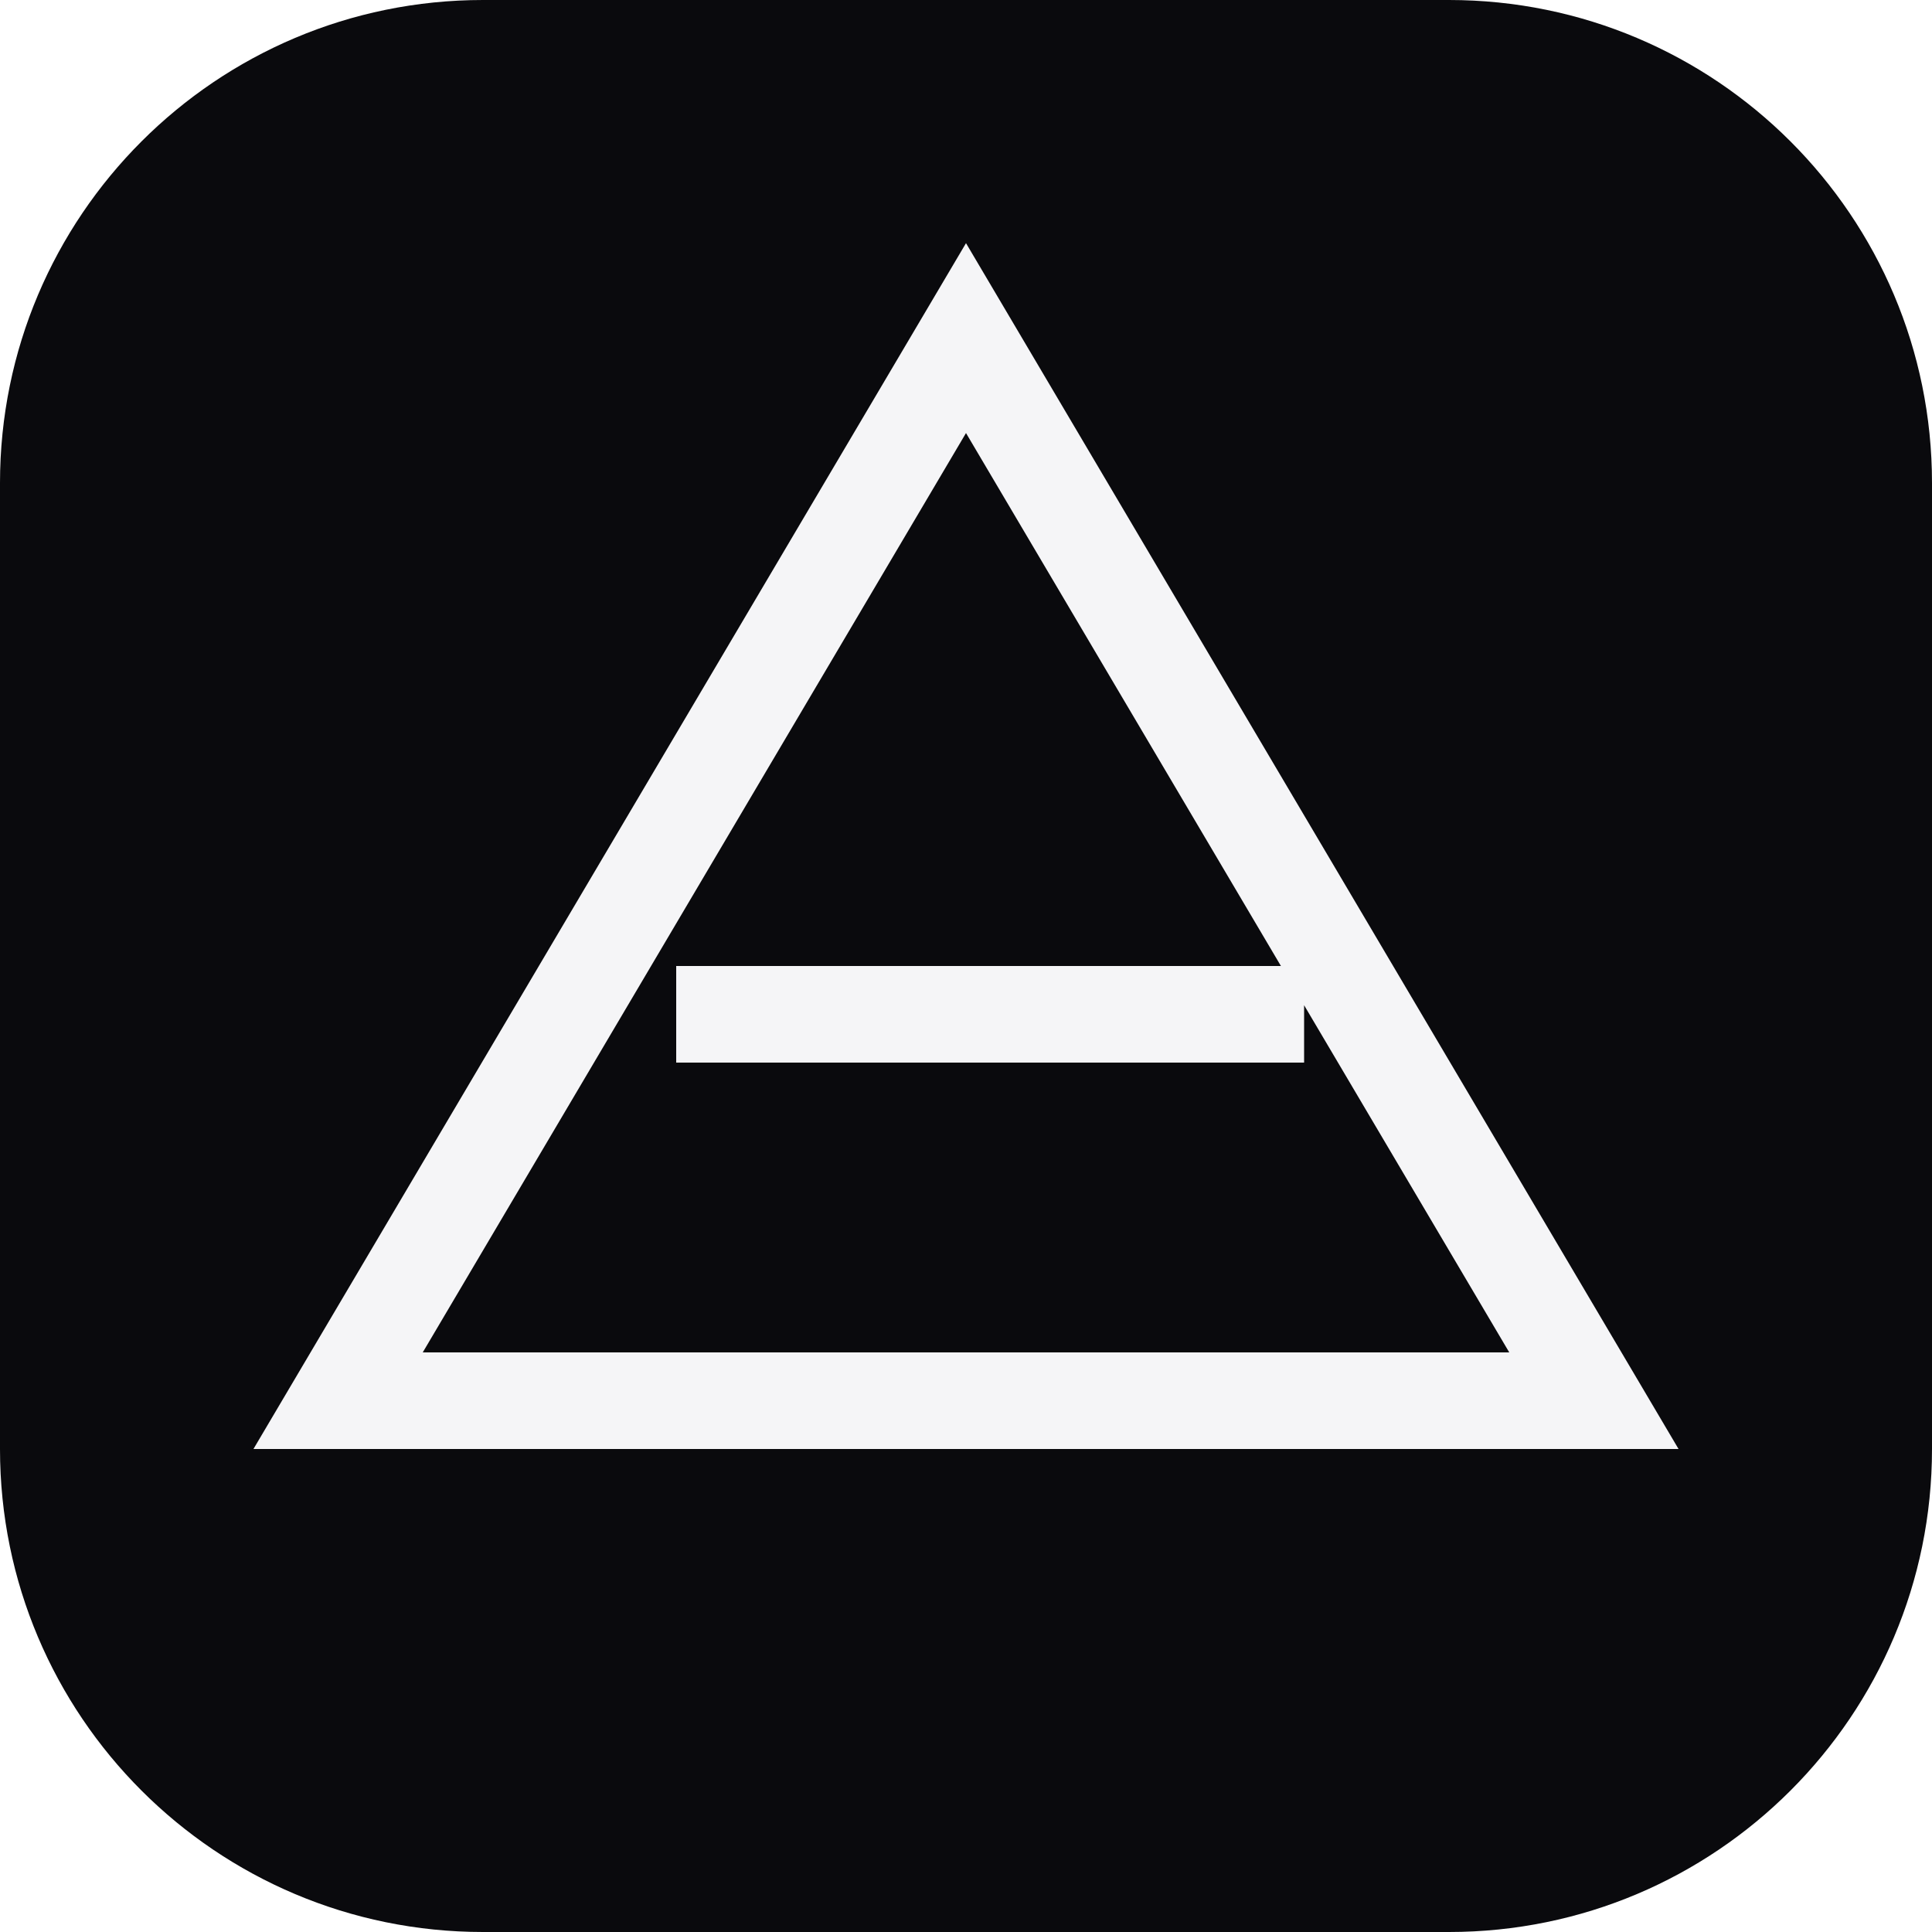
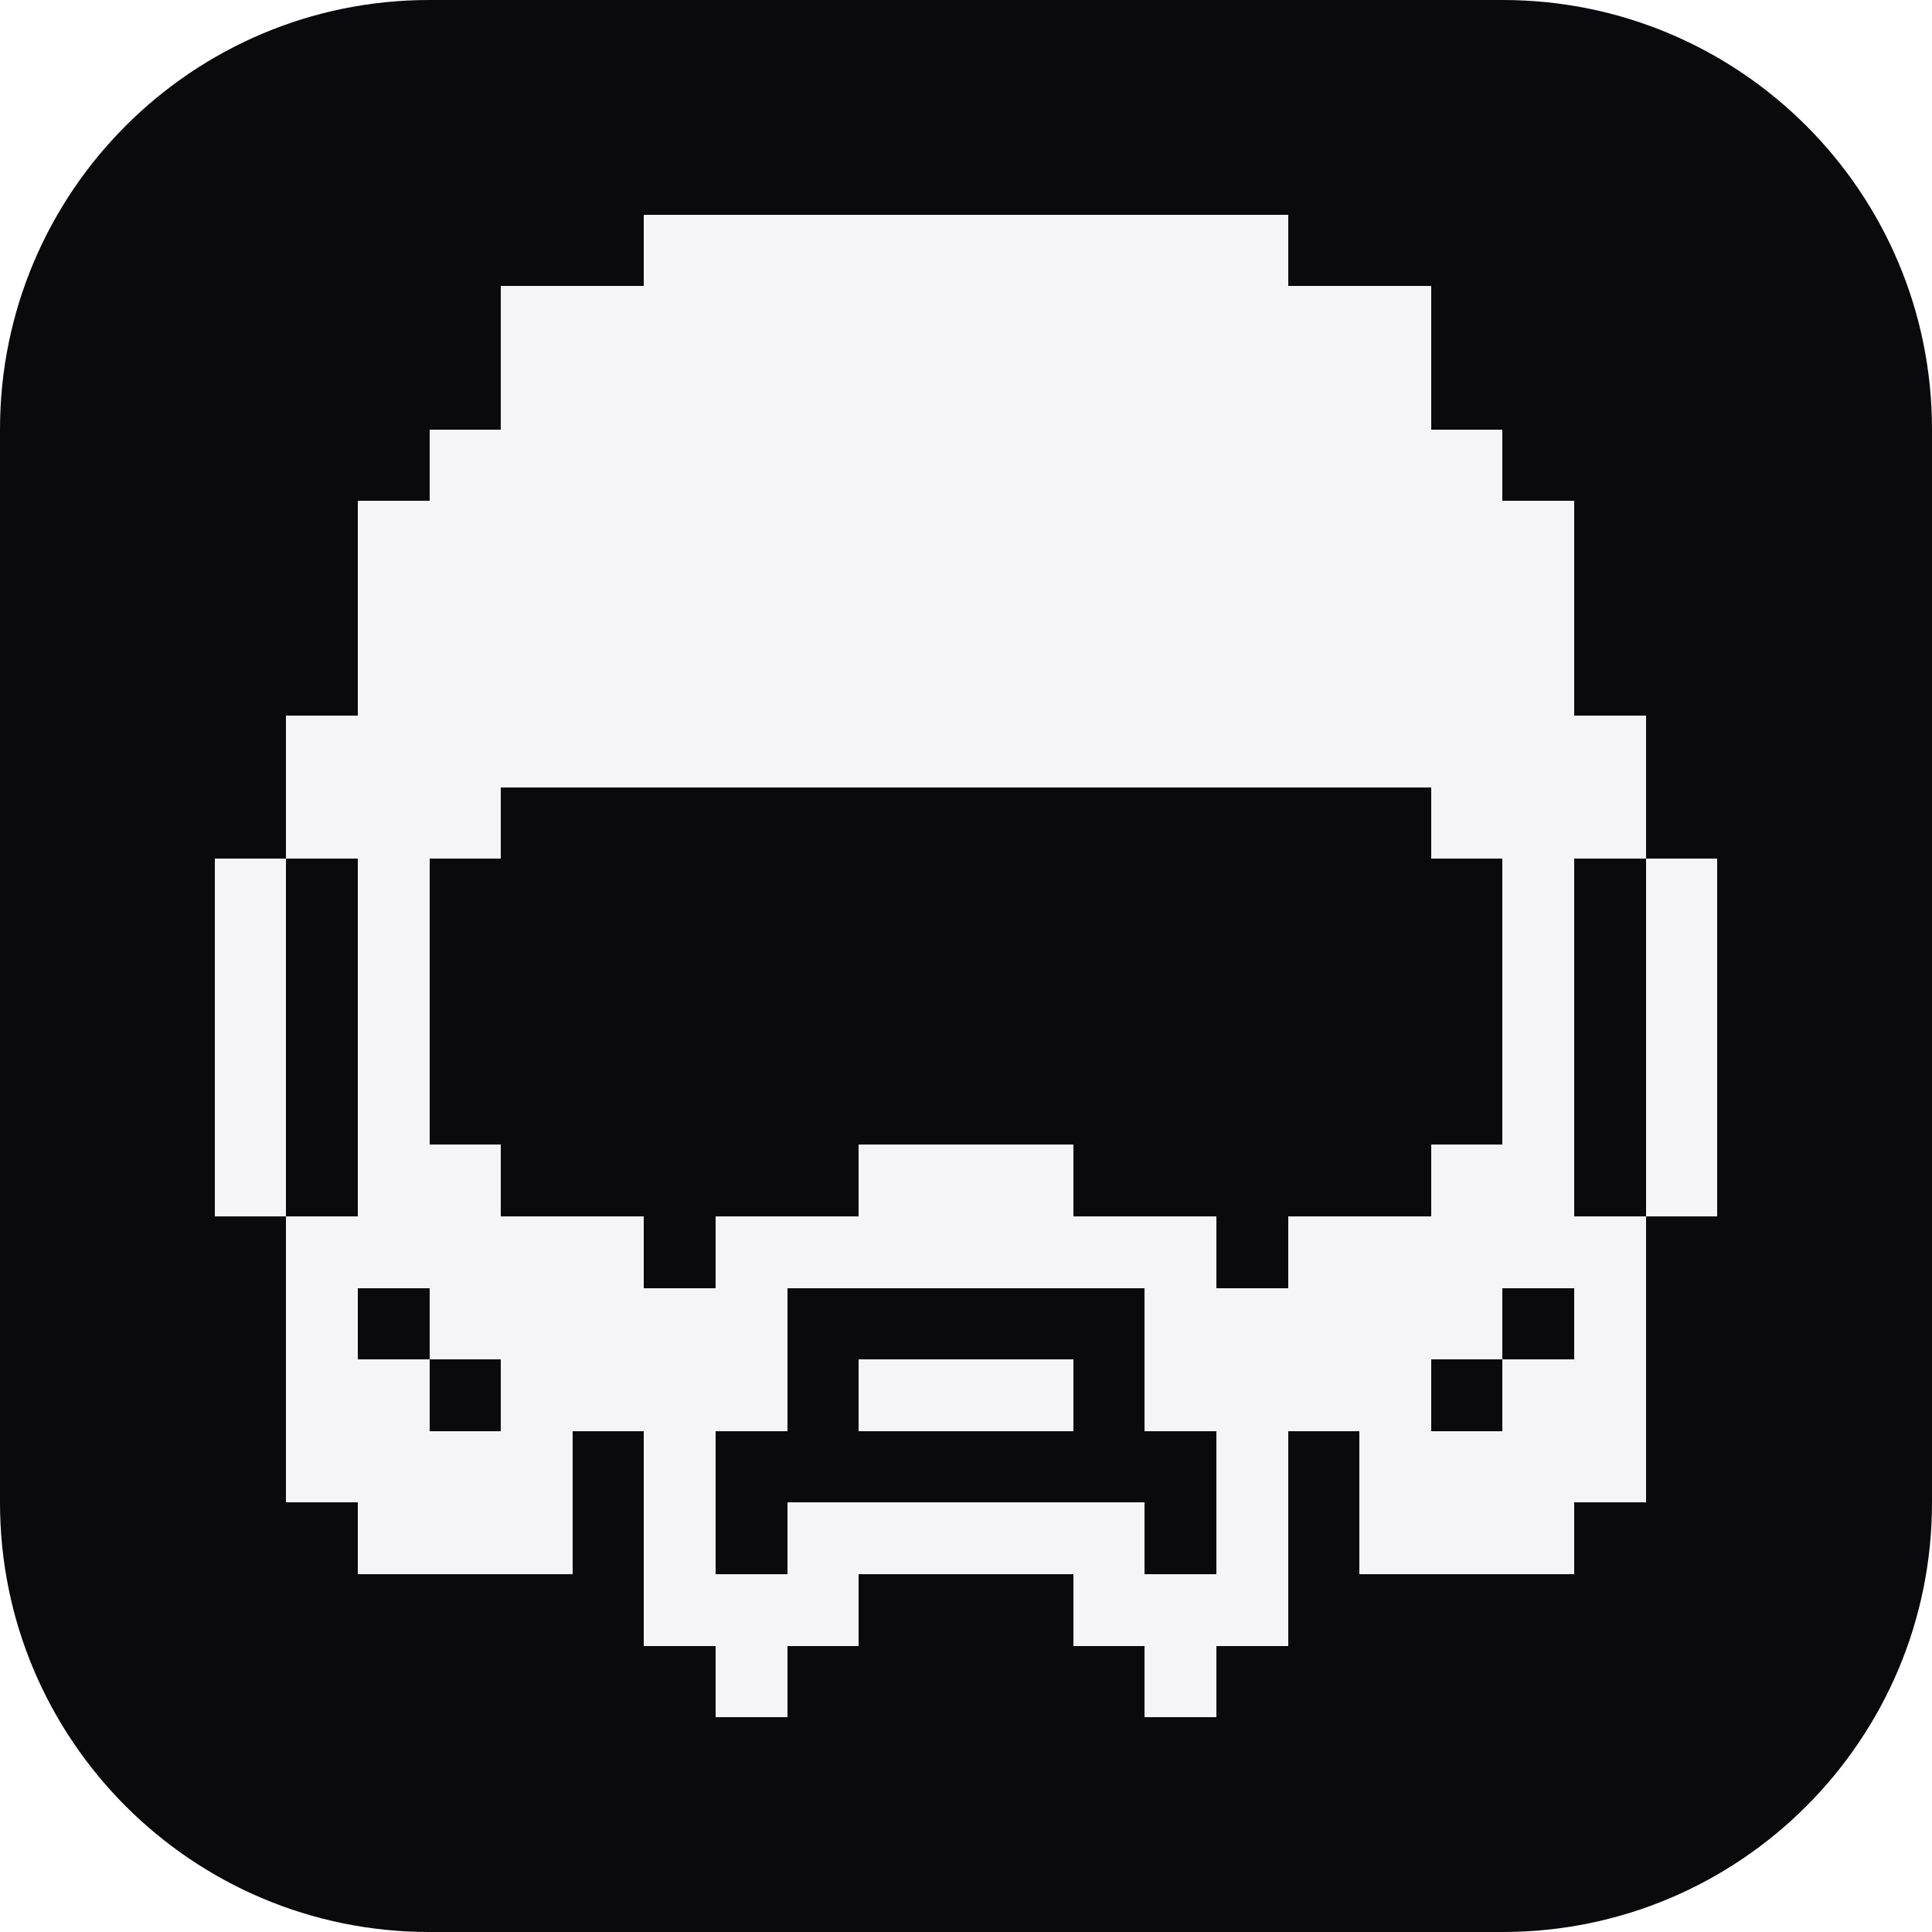
- <svg xmlns="http://www.w3.org/2000/svg" viewBox="0 0 40 40">
-   <rect width="40" height="40" rx="10" fill="#0a0a0d" />
-   <path d="M7 29 20 7l13 22H7Zm7-8h13" fill="none" stroke="#f5f5f7" stroke-width="2" />
+ <svg xmlns="http://www.w3.org/2000/svg" viewBox="0 0 27 27">
+   <rect width="27" height="27" rx="6" fill="#0a0a0d" />
+   <g fill="#f5f5f7" shape-rendering="crispEdges">
+     <rect x="9" y="3" width="9" height="1" />
+     <rect x="7" y="4" width="13" height="1" />
+     <rect x="7" y="5" width="13" height="1" />
+     <rect x="6" y="6" width="15" height="1" />
+     <rect x="5" y="7" width="17" height="1" />
+     <rect x="5" y="8" width="17" height="1" />
+     <rect x="5" y="9" width="17" height="1" />
+     <rect x="4" y="10" width="19" height="1" />
+     <rect x="4" y="11" width="3" height="1" />
+     <rect x="20" y="11" width="3" height="1" />
+     <rect x="3" y="12" width="1" height="1" />
+     <rect x="5" y="12" width="1" height="1" />
+     <rect x="21" y="12" width="1" height="1" />
+     <rect x="23" y="12" width="1" height="1" />
+     <rect x="3" y="13" width="1" height="1" />
+     <rect x="5" y="13" width="1" height="1" />
+     <rect x="21" y="13" width="1" height="1" />
+     <rect x="23" y="13" width="1" height="1" />
+     <rect x="3" y="14" width="1" height="1" />
+     <rect x="5" y="14" width="1" height="1" />
+     <rect x="21" y="14" width="1" height="1" />
+     <rect x="23" y="14" width="1" height="1" />
+     <rect x="3" y="15" width="1" height="1" />
+     <rect x="5" y="15" width="1" height="1" />
+     <rect x="21" y="15" width="1" height="1" />
+     <rect x="23" y="15" width="1" height="1" />
+     <rect x="3" y="16" width="1" height="1" />
+     <rect x="5" y="16" width="2" height="1" />
+     <rect x="12" y="16" width="3" height="1" />
+     <rect x="20" y="16" width="2" height="1" />
+     <rect x="23" y="16" width="1" height="1" />
+     <rect x="4" y="17" width="5" height="1" />
+     <rect x="10" y="17" width="7" height="1" />
+     <rect x="18" y="17" width="5" height="1" />
+     <rect x="4" y="18" width="1" height="1" />
+     <rect x="6" y="18" width="5" height="1" />
+     <rect x="16" y="18" width="5" height="1" />
+     <rect x="22" y="18" width="1" height="1" />
+     <rect x="4" y="19" width="2" height="1" />
+     <rect x="7" y="19" width="4" height="1" />
+     <rect x="12" y="19" width="3" height="1" />
+     <rect x="16" y="19" width="4" height="1" />
+     <rect x="21" y="19" width="2" height="1" />
+     <rect x="4" y="20" width="4" height="1" />
+     <rect x="9" y="20" width="1" height="1" />
+     <rect x="17" y="20" width="1" height="1" />
+     <rect x="19" y="20" width="4" height="1" />
+     <rect x="5" y="21" width="3" height="1" />
+     <rect x="9" y="21" width="1" height="1" />
+     <rect x="11" y="21" width="5" height="1" />
+     <rect x="17" y="21" width="1" height="1" />
+     <rect x="19" y="21" width="3" height="1" />
+     <rect x="9" y="22" width="3" height="1" />
+     <rect x="15" y="22" width="3" height="1" />
+     <rect x="10" y="23" width="1" height="1" />
+     <rect x="16" y="23" width="1" height="1" />
+   </g>
</svg>
